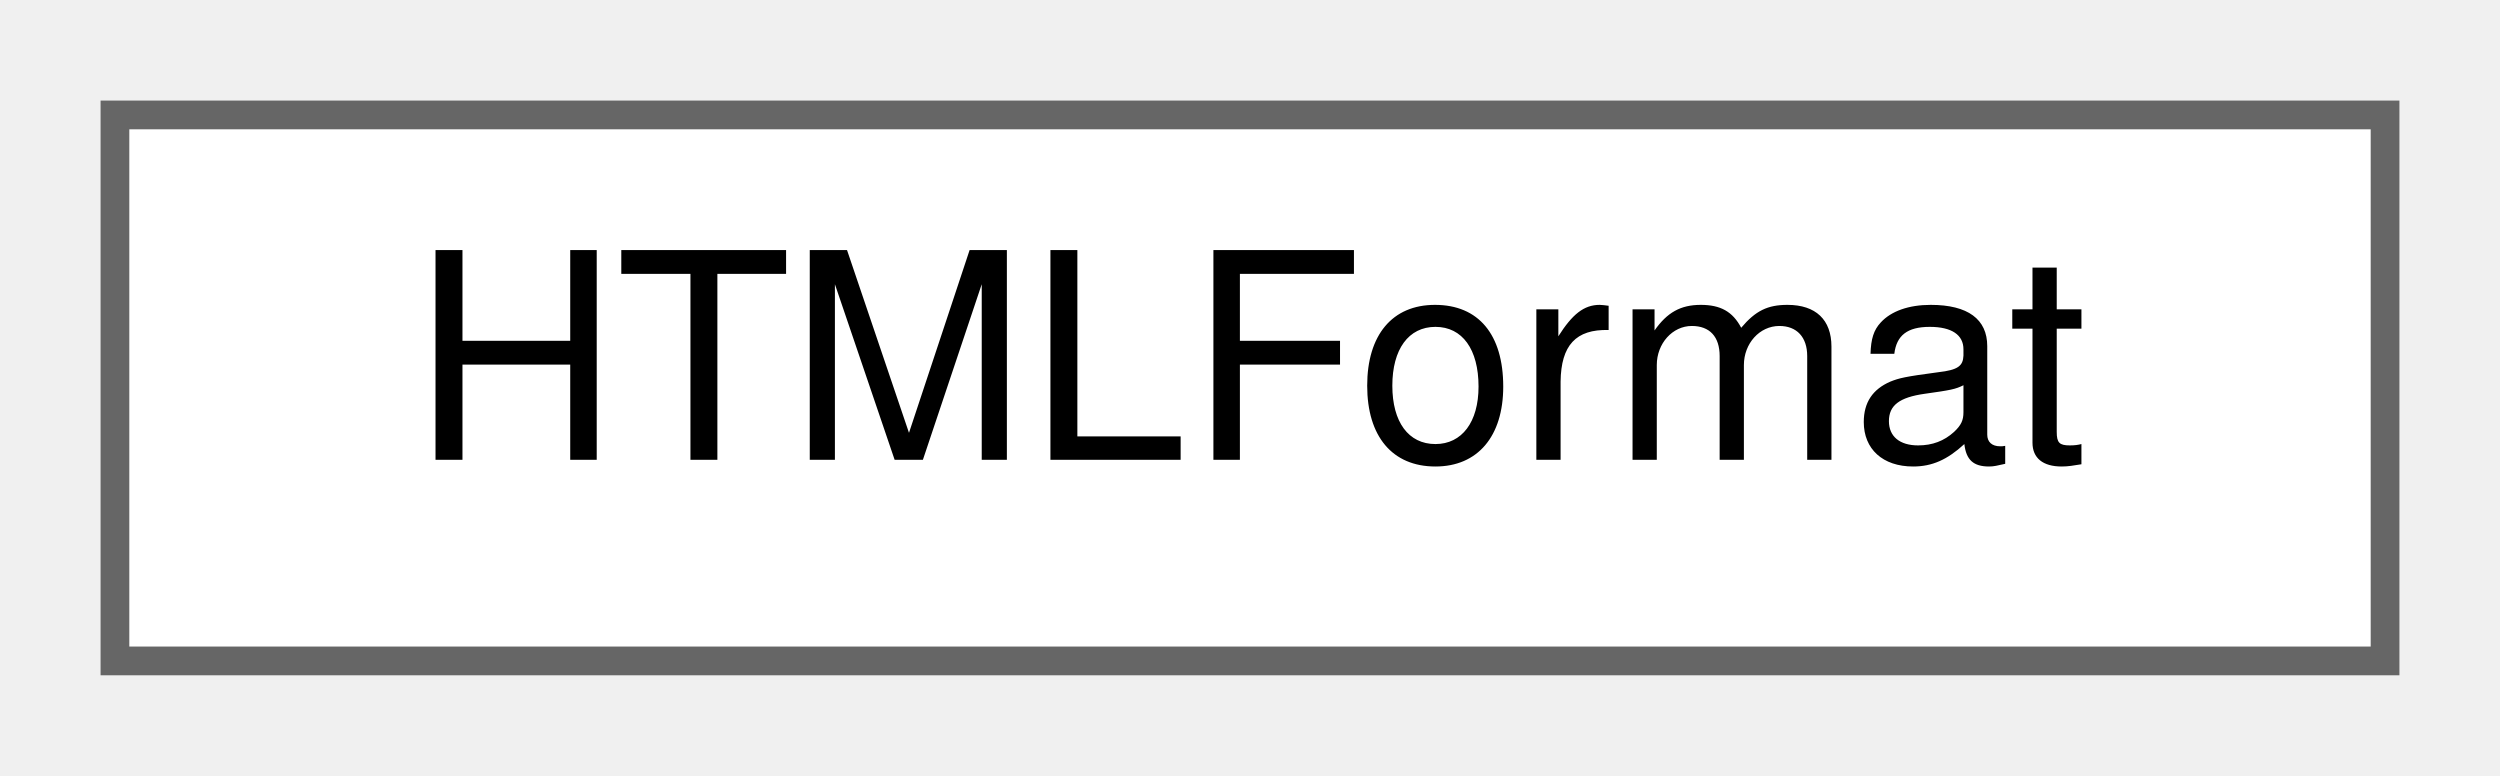
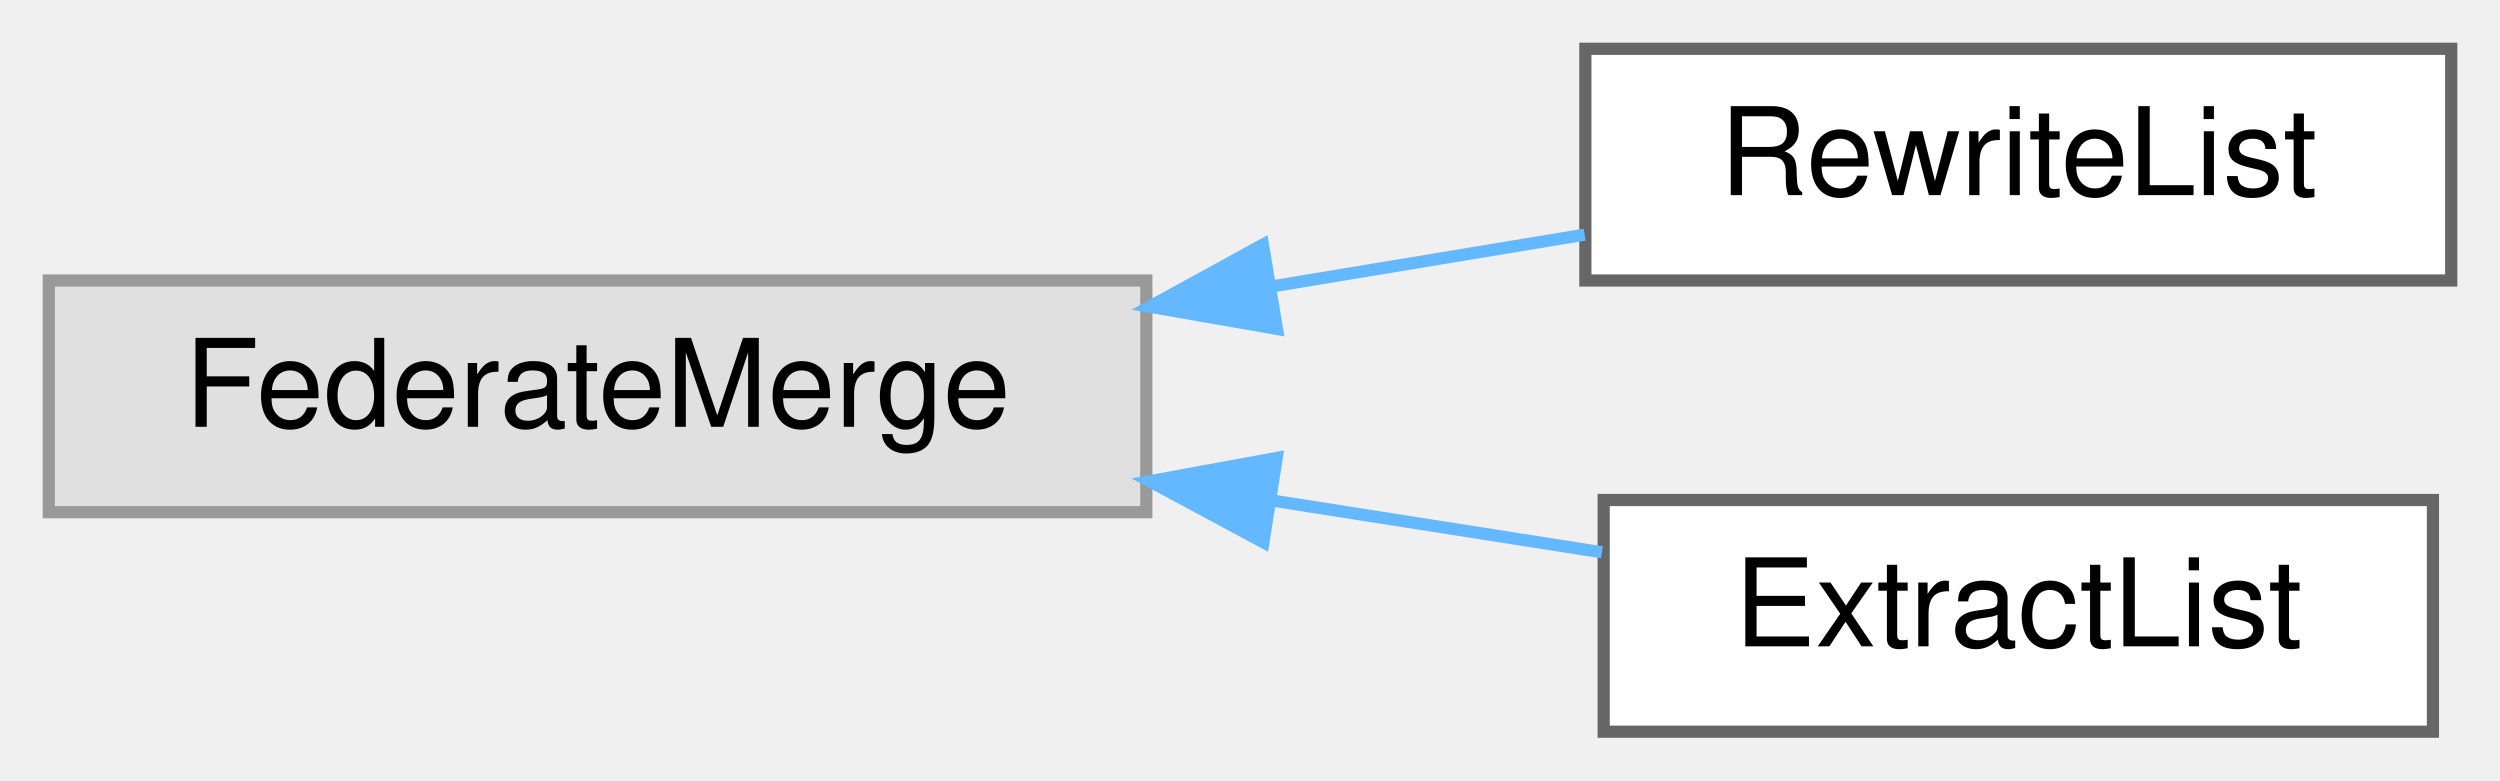
- <svg xmlns="http://www.w3.org/2000/svg" xmlns:xlink="http://www.w3.org/1999/xlink" width="87pt" height="27pt" viewBox="0.00 0.00 87.00 27.00">
-   <g id="graph0" class="graph" transform="scale(1 1) rotate(0) translate(4 23)">
+ <svg xmlns="http://www.w3.org/2000/svg" xmlns:xlink="http://www.w3.org/1999/xlink" width="205pt" height="64pt" viewBox="0.00 0.00 205.00 64.00">
+   <g id="graph0" class="graph" transform="scale(1 1) rotate(0) translate(4 60)">
    <g id="Node000000" class="node">
      <g id="a_Node000000">
-         <a xlink:href="classfr_1_1inria_1_1corese_1_1core_1_1print_1_1HTMLFormat.html" target="_top" xlink:title="Apply HTML Transformation on Query result Mappings or on Graph dataset Used by STTL Server construct ...">
-           <polygon fill="white" stroke="#666666" points="79,-19 0,-19 0,0 79,0 79,-19" />
-           <text text-anchor="middle" x="39.5" y="-7" font-family="Helvetica,sans-Serif" font-size="10.00">HTMLFormat</text>
+         <a xlink:title=" ">
+           <polygon fill="#e0e0e0" stroke="#999999" points="90,-37 0,-37 0,-18 90,-18 90,-37" />
+           <text text-anchor="middle" x="45" y="-25" font-family="Helvetica,sans-Serif" font-size="10.00">FederateMerge</text>
+         </a>
+       </g>
+     </g>
+     <g id="Node000001" class="node">
+       <g id="a_Node000001">
+         <a xlink:href="classfr_1_1inria_1_1corese_1_1core_1_1compiler_1_1federate_1_1RewriteList.html" target="_top" xlink:title="Rewrite rdf list into one service bgp Rewrite bgp with bnode into one service bgp: ?...">
+           <polygon fill="white" stroke="#666666" points="197,-56 126,-56 126,-37 197,-37 197,-56" />
+           <text text-anchor="middle" x="161.5" y="-44" font-family="Helvetica,sans-Serif" font-size="10.00">RewriteList</text>
+         </a>
+       </g>
+     </g>
+     <g id="edge427_Node000000_Node000001" class="edge">
+       <g id="a_edge427_Node000000_Node000001">
+         <a xlink:title=" ">
+           <path fill="none" stroke="#63b8ff" d="M100.39,-36.53C109.08,-37.97 117.87,-39.43 125.94,-40.76" />
+           <polygon fill="#63b8ff" stroke="#63b8ff" points="100.71,-33.03 90.27,-34.85 99.56,-39.94 100.71,-33.03" />
+         </a>
+       </g>
+     </g>
+     <g id="Node000002" class="node">
+       <g id="a_Node000002">
+         <a xlink:href="classfr_1_1inria_1_1corese_1_1core_1_1sparql_1_1triple_1_1parser_1_1ExtractList.html" target="_top" xlink:title=" ">
+           <polygon fill="white" stroke="#666666" points="195.5,-19 127.5,-19 127.5,0 195.5,0 195.5,-19" />
+           <text text-anchor="middle" x="161.5" y="-7" font-family="Helvetica,sans-Serif" font-size="10.00">ExtractList</text>
+         </a>
+       </g>
+     </g>
+     <g id="edge428_Node000000_Node000002" class="edge">
+       <g id="a_edge428_Node000000_Node000002">
+         <a xlink:title=" ">
+           <path fill="none" stroke="#63b8ff" d="M100.23,-18.97C109.49,-17.52 118.86,-16.05 127.36,-14.71" />
+           <polygon fill="#63b8ff" stroke="#63b8ff" points="99.6,-15.53 90.27,-20.54 100.69,-22.45 99.6,-15.53" />
        </a>
      </g>
    </g>
  </g>
</svg>
